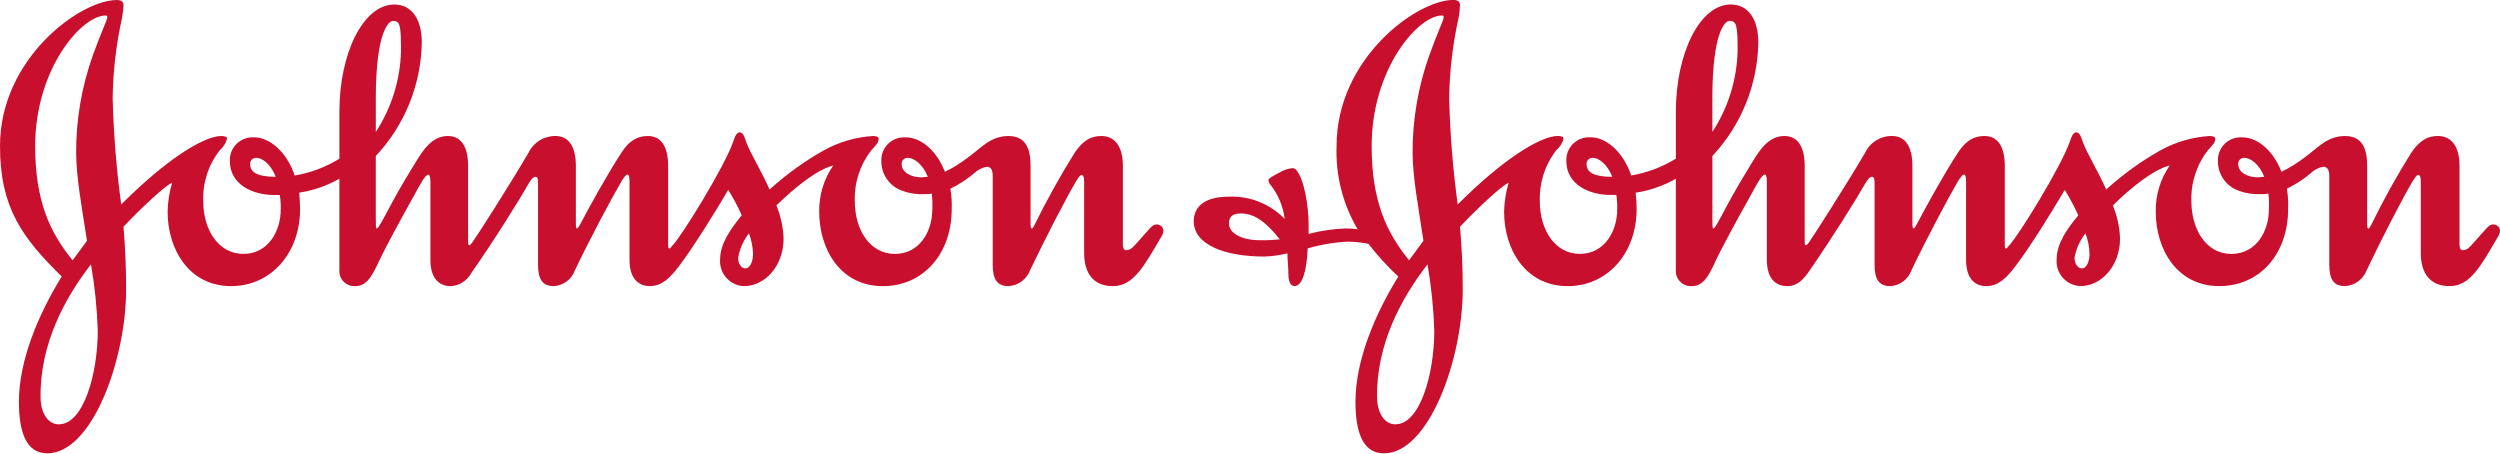
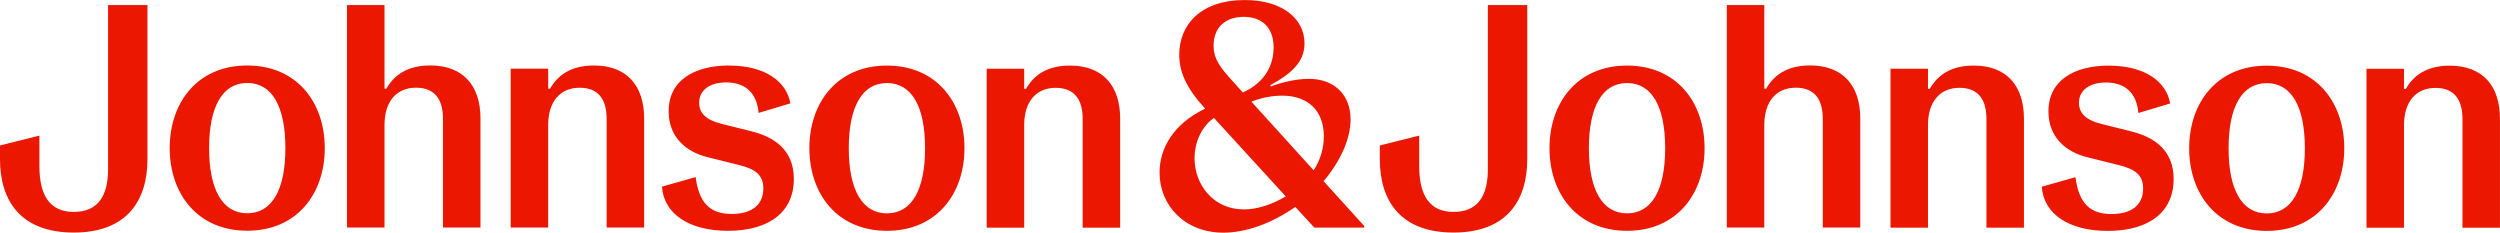
- <svg xmlns="http://www.w3.org/2000/svg" width="365" height="66.187" viewBox="0 0 365 66.187">
-   <g id="Group_401" data-name="Group 401" transform="translate(-54)">
-     <g id="Group_399" data-name="Group 399" transform="translate(54)">
-       <path id="Path_315" data-name="Path 315" d="M159.094-76.408a.861.861,0,0,1,.918-.921c.857,0,2.173.921,2.9,2.767-.27,0-.656.078-.931.078-1.566,0-2.887-.753-2.887-1.924m-95.126,0a.855.855,0,0,1,.919-.921c.847,0,2.1.921,2.825,2.767-2.431,0-3.745-.527-3.745-1.846m18.349-9.538c0-9.854,1.911-11.381,2.5-11.381,1.057,0,1.178.669,1.178,4.441a22.64,22.64,0,0,1-3.677,11.772ZM149.1-76.213a11.508,11.508,0,0,0-2.047,6.745c0,5.559,3.155,10.867,9.273,10.867,5.927,0,10.072-4.706,10.072-11.276a13.4,13.4,0,0,0-.2-2.953,16.134,16.134,0,0,0,3.485-2.259,3.584,3.584,0,0,1,1.845-.939c.588,0,.857.475.857,1.333V-61.72c0,2.126.66,3.119,2.292,3.119a3.593,3.593,0,0,0,3.164-2.32c2.175-4.575,5.329-10.654,6.706-12.975.334-.527.6-.927.784-.927.267,0,.4.207.4,1.048v10.336c0,2.914,1.317,4.838,4.207,4.838,3.025,0,4.539-2.922,7.184-7.418a1.617,1.617,0,0,0,.186-.66.967.967,0,0,0-1.043-.927c-.6,0-.929.594-2.9,2.775-.4.415-.793.988-1.514.988-.259,0-.461-.317-.461-.72V-76.156c0-3.108-1.387-4.363-3.16-4.363-1.445,0-2.633.592-3.882,2.445a118.035,118.035,0,0,0-5.79,10.4c-.137.274-.326.665-.457.665s-.19-.2-.19-.665v-8.48c0-2.443-.658-4.363-3.236-4.363-2.7,0-4.068,1.854-6.048,3.24a19.916,19.916,0,0,1-3.218,1.987c-1.315-3.373-3.745-5.088-5.795-5.03a3.305,3.305,0,0,0-3.49,3.443,4.535,4.535,0,0,0,3.089,4.365,8.029,8.029,0,0,0,3.233.478,4.187,4.187,0,0,0,1.04-.077,12.631,12.631,0,0,1,.079,2.329c0,3.24-1.9,6.478-5.457,6.478-3.695,0-5.856-3.576-5.856-7.677a11.408,11.408,0,0,1,2.423-7.471c.6-.667,1.058-1.069,1.058-1.675,0-.314-.457-.39-.853-.39a16.934,16.934,0,0,0-7.169,2.1,43.63,43.63,0,0,0-7.9,5.71c-1.18-2.653-2.627-4.967-3.355-6.766-.261-.731-.457-1.573-.982-1.573-.467,0-.667.461-.991,1.378-1.185,3.508-7.5,13.779-8.88,15.166-.13.194-.326.4-.385.4-.15,0-.22-.063-.22-.466V-76.156c0-3.108-1.248-4.363-2.953-4.363-1.444,0-2.7.592-3.876,2.445-2.168,3.324-4.807,8.152-6.058,10.532-.2.408-.393.53-.466.53s-.12-.26-.12-.665v-8.48c0-3.108-1.253-4.363-2.965-4.363a4.3,4.3,0,0,0-3.947,2.445c-2.766,4.71-7.366,11.923-8.222,13.115a1.21,1.21,0,0,1-.392.395c-.135,0-.206-.132-.206-.461V-76.156c0-3.108-1.247-4.363-2.955-4.363-2.367,0-3.676,2.189-4.546,3.578-1.185,1.914-2.758,4.5-4,6.885-.861,1.595-1.585,3.045-1.851,3.045-.126,0-.126-.594-.126-1.724V-77.6A24.82,24.82,0,0,0,89.032-94.15c0-3.581-1.575-5.564-4.013-5.564-4.549,0-8.018,7.15-8.018,15.627v6.88a18.213,18.213,0,0,1-6.523,2.458c-1.252-3.7-3.89-5.631-5.982-5.573a3.31,3.31,0,0,0-3.489,3.443c0,3.516,3.42,4.971,6.438,4.971H68.3a10.985,10.985,0,0,1,.134,2.124c0,3.24-1.9,6.478-5.449,6.478-3.689,0-5.862-3.576-5.862-7.677a11.382,11.382,0,0,1,2.425-7.471A3.5,3.5,0,0,0,60.6-80.129c0-.314-.461-.39-.856-.39-2.5,0-8.022,3.388-14.6,10a144.329,144.329,0,0,1-1.247-15.5,57.44,57.44,0,0,1,1.379-11.777,14.251,14.251,0,0,0,.206-1.777c0-.533-.275-.8-.991-.8-5.335,0-17.043,8.532-17.043,21.313,0,9.065,3.293,13.431,9.011,19.055-3.47,5.631-6.249,12.316-6.249,18.282,0,4.29.994,7.533,4.142,7.533,6.579,0,11.512-13.762,11.512-23.951q0-4.569-.382-9.132c2.423-2.6,6.177-6.092,7.095-6.42a15.674,15.674,0,0,0-.655,4.223c0,5.559,3.163,10.867,9.273,10.867,5.728,0,10.064-4.706,10.064-11.276,0-.846-.064-1.576-.126-2.369A17.066,17.066,0,0,0,77-74.287v13.295A2.191,2.191,0,0,0,79.289-58.6c1.521,0,2.312-1.069,3.421-3.5.926-1.994,3.42-6.563,4.937-9.279,1.187-2.125,1.85-3.5,2.371-3.5.132,0,.271.32.271,1.108v11.328c0,3.044,1.576,3.845,2.949,3.845a3.636,3.636,0,0,0,3.028-1.924c3.425-4.9,7.049-10.719,8.484-13.25.271-.444.591-.788.857-.788s.395.141.395.989V-61.72c0,2.126.661,3.119,2.308,3.119a3.482,3.482,0,0,0,3.08-2.32c2.181-4.575,5.4-10.6,6.788-12.975.324-.527.656-.988.853-.988.274,0,.326.32.326,1.191v11.245c0,3.044,1.58,3.845,2.973,3.845,1.827,0,3.023-1.326,4.207-2.846,2.158-2.858,5.319-7.938,7.23-11.2a28.2,28.2,0,0,1,1.977,3.717c-1.576,1.916-3.159,4.1-3.159,6.413A3.632,3.632,0,0,0,136.07-58.6c3.028,0,5.785-2.922,5.785-6.95a14.107,14.107,0,0,0-1.049-4.832c2.7-2.648,5.921-5.233,8.3-5.831M40.73-61.781a69.436,69.436,0,0,1,.994,9.656c0,6.35-2.1,13.76-5.72,13.7-1.393,0-2.569-1.4-2.631-3.833-.131-7.946,3.615-14.7,7.356-19.524M136.789-66.3a8.818,8.818,0,0,1,.6,2.991c0,1.062-.4,2.121-1.132,2.121-.513,0-1.039-.6-1.039-1.52a7.906,7.906,0,0,1,1.571-3.591M43.115-97.862c0,.407-.931,2.256-2.112,5.568a41.858,41.858,0,0,0-2.436,14.221c0,3.511.857,8.152,1.584,12.849l-2.1,2.85c-3.364-4.108-5.466-8.741-5.466-16.685,0-11.252,6.775-19.05,10.26-19.05.206,0,.274.06.274.248" transform="translate(-27.449 100.376)" fill="#c8102e" />
-       <path id="Path_316" data-name="Path 316" d="M317.726-76.408a.853.853,0,0,1,.922-.921c.842,0,2.168.921,2.88,2.767-.254,0-.643.078-.918.078-1.573,0-2.884-.753-2.884-1.924m-95.14,0a.863.863,0,0,1,.922-.921c.852,0,2.117.921,2.824,2.767-2.43,0-3.746-.527-3.746-1.846m18.363-9.538c0-9.856,1.894-11.381,2.5-11.381,1.053,0,1.189.668,1.189,4.441a22.69,22.69,0,0,1-3.685,11.772ZM199.365-61.781a70.7,70.7,0,0,1,.988,9.656c0,6.351-2.093,13.76-5.721,13.7-1.388,0-2.562-1.4-2.636-3.834-.134-7.944,3.631-14.7,7.369-19.524M295.423-66.3a8.668,8.668,0,0,1,.591,2.992c0,1.059-.4,2.12-1.122,2.12-.516,0-1.063-.6-1.063-1.521a7.842,7.842,0,0,1,1.594-3.591m-93.7-31.565c0,.407-.911,2.256-2.1,5.568a42,42,0,0,0-2.438,14.221c0,3.511.876,8.152,1.586,12.85l-2.1,2.849c-3.354-4.11-5.461-8.741-5.461-16.685,0-11.252,6.773-19.05,10.26-19.05.192,0,.246.06.246.248m-10.966,33.1A38.607,38.607,0,0,0,195.1-60c-3.481,5.631-6.254,12.315-6.254,18.281,0,4.29.99,7.533,4.15,7.533,6.577,0,11.512-13.762,11.512-23.951,0-3.046-.125-6.093-.4-9.132,2.436-2.6,6.176-6.092,7.1-6.42a15.886,15.886,0,0,0-.663,4.223c0,5.559,3.168,10.866,9.289,10.866,5.725,0,10.059-4.7,10.059-11.274a21.672,21.672,0,0,0-.136-2.369,16.876,16.876,0,0,0,5.865-2.042v13.295a2.195,2.195,0,0,0,2.285,2.39c1.531,0,2.325-1.068,3.44-3.5.916-2,3.41-6.565,4.944-9.28,1.173-2.126,1.831-3.5,2.363-3.5.134,0,.252.32.252,1.108v11.328c0,3.045,1.575,3.844,2.964,3.844,1.319,0,2.168-.725,3.032-1.923,3.413-4.9,7.039-10.719,8.485-13.25.257-.444.595-.788.848-.788s.4.141.4.989v11.854c0,2.126.646,3.118,2.293,3.118a3.491,3.491,0,0,0,3.092-2.318c2.178-4.575,5.4-10.6,6.775-12.975.331-.527.671-.988.873-.988.247,0,.326.32.326,1.191v11.245c0,3.045,1.564,3.844,2.943,3.844,1.851,0,3.038-1.324,4.217-2.845,2.176-2.858,5.33-7.937,7.246-11.2a30.871,30.871,0,0,1,1.975,3.718c-1.6,1.915-3.158,4.1-3.158,6.411a3.621,3.621,0,0,0,3.475,3.913c3.028,0,5.783-2.92,5.783-6.949a14.108,14.108,0,0,0-1.049-4.832c2.694-2.648,5.928-5.233,8.3-5.832a11.522,11.522,0,0,0-2.04,6.747c0,5.559,3.154,10.866,9.268,10.866,5.931,0,10.06-4.7,10.06-11.274a14.017,14.017,0,0,0-.186-2.954,15.953,15.953,0,0,0,3.489-2.258,3.531,3.531,0,0,1,1.836-.939c.6,0,.867.475.867,1.332v12.976c0,2.126.651,3.118,2.3,3.118a3.6,3.6,0,0,0,3.162-2.318c2.157-4.575,5.319-10.654,6.7-12.975.341-.527.595-.927.8-.927.265,0,.4.206.4,1.048v10.336c0,2.914,1.308,4.837,4.209,4.837,3.023,0,4.541-2.92,7.181-7.417a1.659,1.659,0,0,0,.184-.66.975.975,0,0,0-1.052-.927c-.593,0-.929.594-2.9,2.775-.394.415-.788.986-1.514.986-.269,0-.451-.315-.451-.719V-76.155c0-3.11-1.393-4.363-3.169-4.363-1.444,0-2.624.592-3.881,2.445a112.164,112.164,0,0,0-5.777,10.4c-.136.273-.326.665-.475.665s-.186-.2-.186-.665v-8.48c0-2.444-.663-4.363-3.229-4.363-2.7,0-4.078,1.854-6.052,3.24a20.2,20.2,0,0,1-3.228,1.985c-1.308-3.372-3.752-5.086-5.781-5.029a3.306,3.306,0,0,0-3.495,3.443,4.533,4.533,0,0,0,3.08,4.366,8.087,8.087,0,0,0,3.243.478,4.327,4.327,0,0,0,1.048-.077,13.336,13.336,0,0,1,.065,2.326c0,3.242-1.912,6.482-5.47,6.482-3.679,0-5.842-3.578-5.842-7.677a11.427,11.427,0,0,1,2.425-7.472c.6-.667,1.057-1.072,1.057-1.675,0-.314-.461-.39-.847-.39a17,17,0,0,0-7.174,2.1,43.828,43.828,0,0,0-7.9,5.71c-1.18-2.653-2.616-4.967-3.351-6.764-.276-.735-.461-1.575-1-1.575-.453,0-.653.461-.977,1.379-1.188,3.508-7.5,13.778-8.876,15.166-.141.194-.331.4-.406.4-.125,0-.194-.06-.194-.464V-76.155c0-3.11-1.249-4.363-2.959-4.363-1.452,0-2.691.592-3.89,2.445-2.171,3.325-4.8,8.152-6.048,10.532-.192.408-.386.53-.455.53s-.137-.26-.137-.665v-8.48c0-3.11-1.242-4.363-2.959-4.363a4.279,4.279,0,0,0-3.943,2.445c-2.779,4.71-7.376,11.923-8.225,13.114a1.072,1.072,0,0,1-.4.4c-.126,0-.2-.133-.2-.461V-76.155c0-3.11-1.239-4.363-2.96-4.363-2.363,0-3.684,2.189-4.541,3.578-1.18,1.911-2.753,4.5-4.011,6.885-.853,1.595-1.57,3.045-1.832,3.045-.134,0-.134-.594-.134-1.724V-77.6a24.832,24.832,0,0,0,6.709-16.555c0-3.581-1.583-5.564-4.017-5.564-4.542,0-8.021,7.15-8.021,15.629v6.879a18.317,18.317,0,0,1-6.523,2.459c-1.237-3.706-3.881-5.631-5.971-5.574a3.308,3.308,0,0,0-3.5,3.443c0,3.516,3.416,4.971,6.444,4.971h.863a12.35,12.35,0,0,1,.119,2.121c0,3.242-1.9,6.482-5.451,6.482-3.685,0-5.846-3.578-5.846-7.677a11.455,11.455,0,0,1,2.423-7.472,3.456,3.456,0,0,0,1.048-1.675c0-.314-.451-.39-.852-.39-2.5,0-8.027,3.389-14.608,10a142.741,142.741,0,0,1-1.245-15.5,57.7,57.7,0,0,1,1.383-11.777,13.951,13.951,0,0,0,.2-1.777c0-.533-.275-.806-.976-.806-5.339,0-17.047,8.535-17.047,21.316a22.279,22.279,0,0,0,3.083,12.177,9.828,9.828,0,0,0-1.837-.128,24.516,24.516,0,0,0-5.325.793v-1.323c0-2.841-.661-6.745-1.854-8.074a.726.726,0,0,0-.517-.2,4.475,4.475,0,0,0-1.91.653c-.793.417-1.575.807-1.575,1.066a.977.977,0,0,0,.194.592,9.918,9.918,0,0,1,2.163,5.1,10.693,10.693,0,0,0-8.132-3.251c-3.956,0-5.143,1.778-5.143,3.584,0,3.441,4.538,5.157,10.266,5.157a15.83,15.83,0,0,0,3.413-.464c0,1.059.135,1.99.135,2.79,0,1.122.192,1.985.919,1.985,1.117,0,1.781-2.256,1.9-5.5a25.23,25.23,0,0,1,5.935-.988,17.068,17.068,0,0,1,2.957.323m-12.963-.661a21.7,21.7,0,0,1-2.959.132c-2.563,0-4.461-1-4.461-2.439,0-.934.456-1.469,1.76-1.469,2.108,0,3.817,1.469,5.66,3.776" transform="translate(9.053 100.375)" fill="#c8102e" />
-     </g>
-   </g>
+ <svg xmlns="http://www.w3.org/2000/svg" id="Layer_1" viewBox="0 0 576.77 53.67">
+   <defs>
+     <style>.cls-1{fill:#eb1700;}</style>
+   </defs>
+   <path class="cls-1" d="m57.04,49.2c-5.65,0-8.8-5.35-8.8-15.03s3.15-15.03,8.8-15.03,8.8,5.28,8.8,15.03-3.15,15.03-8.8,15.03m0-34.09c-11.51,0-17.89,8.58-17.89,19.06s6.38,19.06,17.89,19.06,17.89-8.58,17.89-19.06-6.38-19.06-17.89-19.06m79.99,0c-5.43,0-8.43,2.35-10.12,5.35h-.44v-4.62h-8.65v36.66h8.65v-23.68c0-5.42,2.79-8.58,7.26-8.58s6.23,2.86,6.23,7.19v25.07h8.65v-25.15c0-7.55-3.96-12.24-11.58-12.24m31.23,0c-7.99,0-14,3.37-14,10.56,0,6.09,4.18,9.39,8.87,10.56l7.33,1.83c3.89.95,5.65,2.35,5.65,5.43,0,3.74-2.64,5.87-7.26,5.87-4.99,0-7.55-2.42-8.36-8.5l-7.77,2.2c.44,6.31,6.31,10.19,15.18,10.19,9.9,0,15.25-4.62,15.25-11.95,0-6.89-4.77-9.75-9.75-11l-7.04-1.76c-3.52-.88-5.06-2.49-5.06-4.84,0-2.93,2.49-4.69,6.23-4.69,4.4,0,7.11,2.42,7.48,7.04l7.33-2.2c-.88-5.13-5.94-8.72-14.08-8.72m36.36,34.09c-5.65,0-8.8-5.35-8.8-15.03s3.15-15.03,8.8-15.03,8.8,5.28,8.8,15.03-3.15,15.03-8.8,15.03m0-34.09c-11.51,0-17.89,8.58-17.89,19.06s6.38,19.06,17.89,19.06,17.89-8.58,17.89-19.06-6.38-19.06-17.89-19.06m42.23,0c-5.43,0-8.43,2.35-10.12,5.35h-.44v-4.62h-8.65v36.66h8.65v-23.68c0-5.42,2.79-8.58,7.26-8.58s6.23,2.86,6.23,7.19v25.07h8.65v-25.15c0-7.55-3.96-12.24-11.58-12.24m128.52,34.09c-5.65,0-8.8-5.35-8.8-15.03s3.15-15.03,8.8-15.03,8.8,5.28,8.8,15.03-3.15,15.03-8.8,15.03m0-34.09c-11.51,0-17.89,8.58-17.89,19.06s6.38,19.06,17.89,19.06,17.89-8.58,17.89-19.06-6.38-19.06-17.89-19.06m79.99,0c-5.43,0-8.43,2.35-10.12,5.35h-.44v-4.62h-8.65v36.66h8.65v-23.68c0-5.42,2.79-8.58,7.26-8.58s6.23,2.86,6.23,7.19v25.07h8.65v-25.15c0-7.55-3.96-12.24-11.58-12.24m31.23,0c-7.99,0-14,3.37-14,10.56,0,6.09,4.18,9.39,8.87,10.56l7.33,1.83c3.89.95,5.65,2.35,5.65,5.43,0,3.74-2.64,5.87-7.26,5.87-4.99,0-7.55-2.42-8.36-8.5l-7.77,2.2c.44,6.31,6.31,10.19,15.18,10.19,9.9,0,15.25-4.62,15.25-11.95,0-6.89-4.77-9.75-9.75-11l-7.04-1.76c-3.52-.88-5.06-2.49-5.06-4.84,0-2.93,2.49-4.69,6.23-4.69,4.4,0,7.11,2.42,7.48,7.04l7.33-2.2c-.88-5.13-5.94-8.72-14.08-8.72m36.36,34.09c-5.65,0-8.8-5.35-8.8-15.03s3.15-15.03,8.8-15.03,8.8,5.28,8.8,15.03-3.15,15.03-8.8,15.03m0-34.09c-11.51,0-17.89,8.58-17.89,19.06s6.38,19.06,17.89,19.06,17.89-8.58,17.89-19.06-6.38-19.06-17.89-19.06m42.23,0c-5.43,0-8.43,2.35-10.12,5.35h-.44v-4.62h-8.65v36.66h8.65v-23.68c0-5.42,2.79-8.58,7.26-8.58s6.23,2.86,6.23,7.19v25.07h8.65v-25.15c0-7.55-3.96-12.24-11.58-12.24M34.02,1.17h-9.09v37.9c0,6.16-2.35,9.82-7.92,9.82s-7.92-3.89-7.92-10.56v-7.04l-9.09,2.27v3.15c0,9.6,4.77,16.94,17.01,16.94s17.01-7.33,17.01-16.94V1.17m54.69,0h-8.65v51.32h8.65v-23.68c0-5.42,2.79-8.58,7.26-8.58s6.23,2.86,6.23,7.19v25.07h8.65v-25.15c0-7.55-3.96-12.24-11.58-12.24-5.43,0-8.43,2.35-10.12,5.35h-.44V1.17m263.64,0h-9.09v37.9c0,6.16-2.35,9.82-7.92,9.82s-7.92-3.89-7.92-10.56v-7.04l-9.09,2.27v3.15c0,9.6,4.77,16.94,17.01,16.94s17.01-7.33,17.01-16.94V1.17m54.69,0h-8.65v51.32h8.65v-23.68c0-5.42,2.79-8.58,7.26-8.58s6.23,2.86,6.23,7.19v25.07h8.65v-25.15c0-7.55-3.96-12.24-11.58-12.24-5.43,0-8.43,2.35-10.12,5.35h-.44V1.17m-120.09,47.14c-7.04,0-11.36-5.72-11.36-11.8,0-3.81,1.69-7.33,4.47-9.31l16.57,18.11c-3.08,1.83-6.53,3.01-9.68,3.01m16.13-9.02l-14.37-15.84c2.57-1.03,5.06-1.39,7.11-1.39,5.94,0,9.6,3.45,9.6,9.39,0,2.64-.73,5.35-2.35,7.84m-16.35-17.96l-3.15-3.52c-2.79-3.08-3.59-4.99-3.59-7.26,0-4.25,2.71-6.67,6.96-6.67s6.89,2.49,6.89,7.04c0,4.18-2.05,8.14-7.11,10.41m.44-21.33c-10.12,0-15.1,5.65-15.1,12.68,0,3.81,1.61,7.63,5.87,12.24l.07.15c-7.18,3.45-10.48,9.02-10.48,14.74,0,7.55,5.79,13.86,14.74,13.86,5.13,0,11.14-2.13,16.57-5.94l4.4,4.77h11.51v-.37l-9.38-10.34c3.96-4.69,6.23-9.82,6.23-14.3,0-5.57-3.74-9.31-9.6-9.31-3.08,0-6.53.88-8.8,1.76l-.15-.29c5.57-3.01,7.92-5.79,7.92-9.68,0-5.57-4.99-9.97-13.78-9.97" />
</svg>
